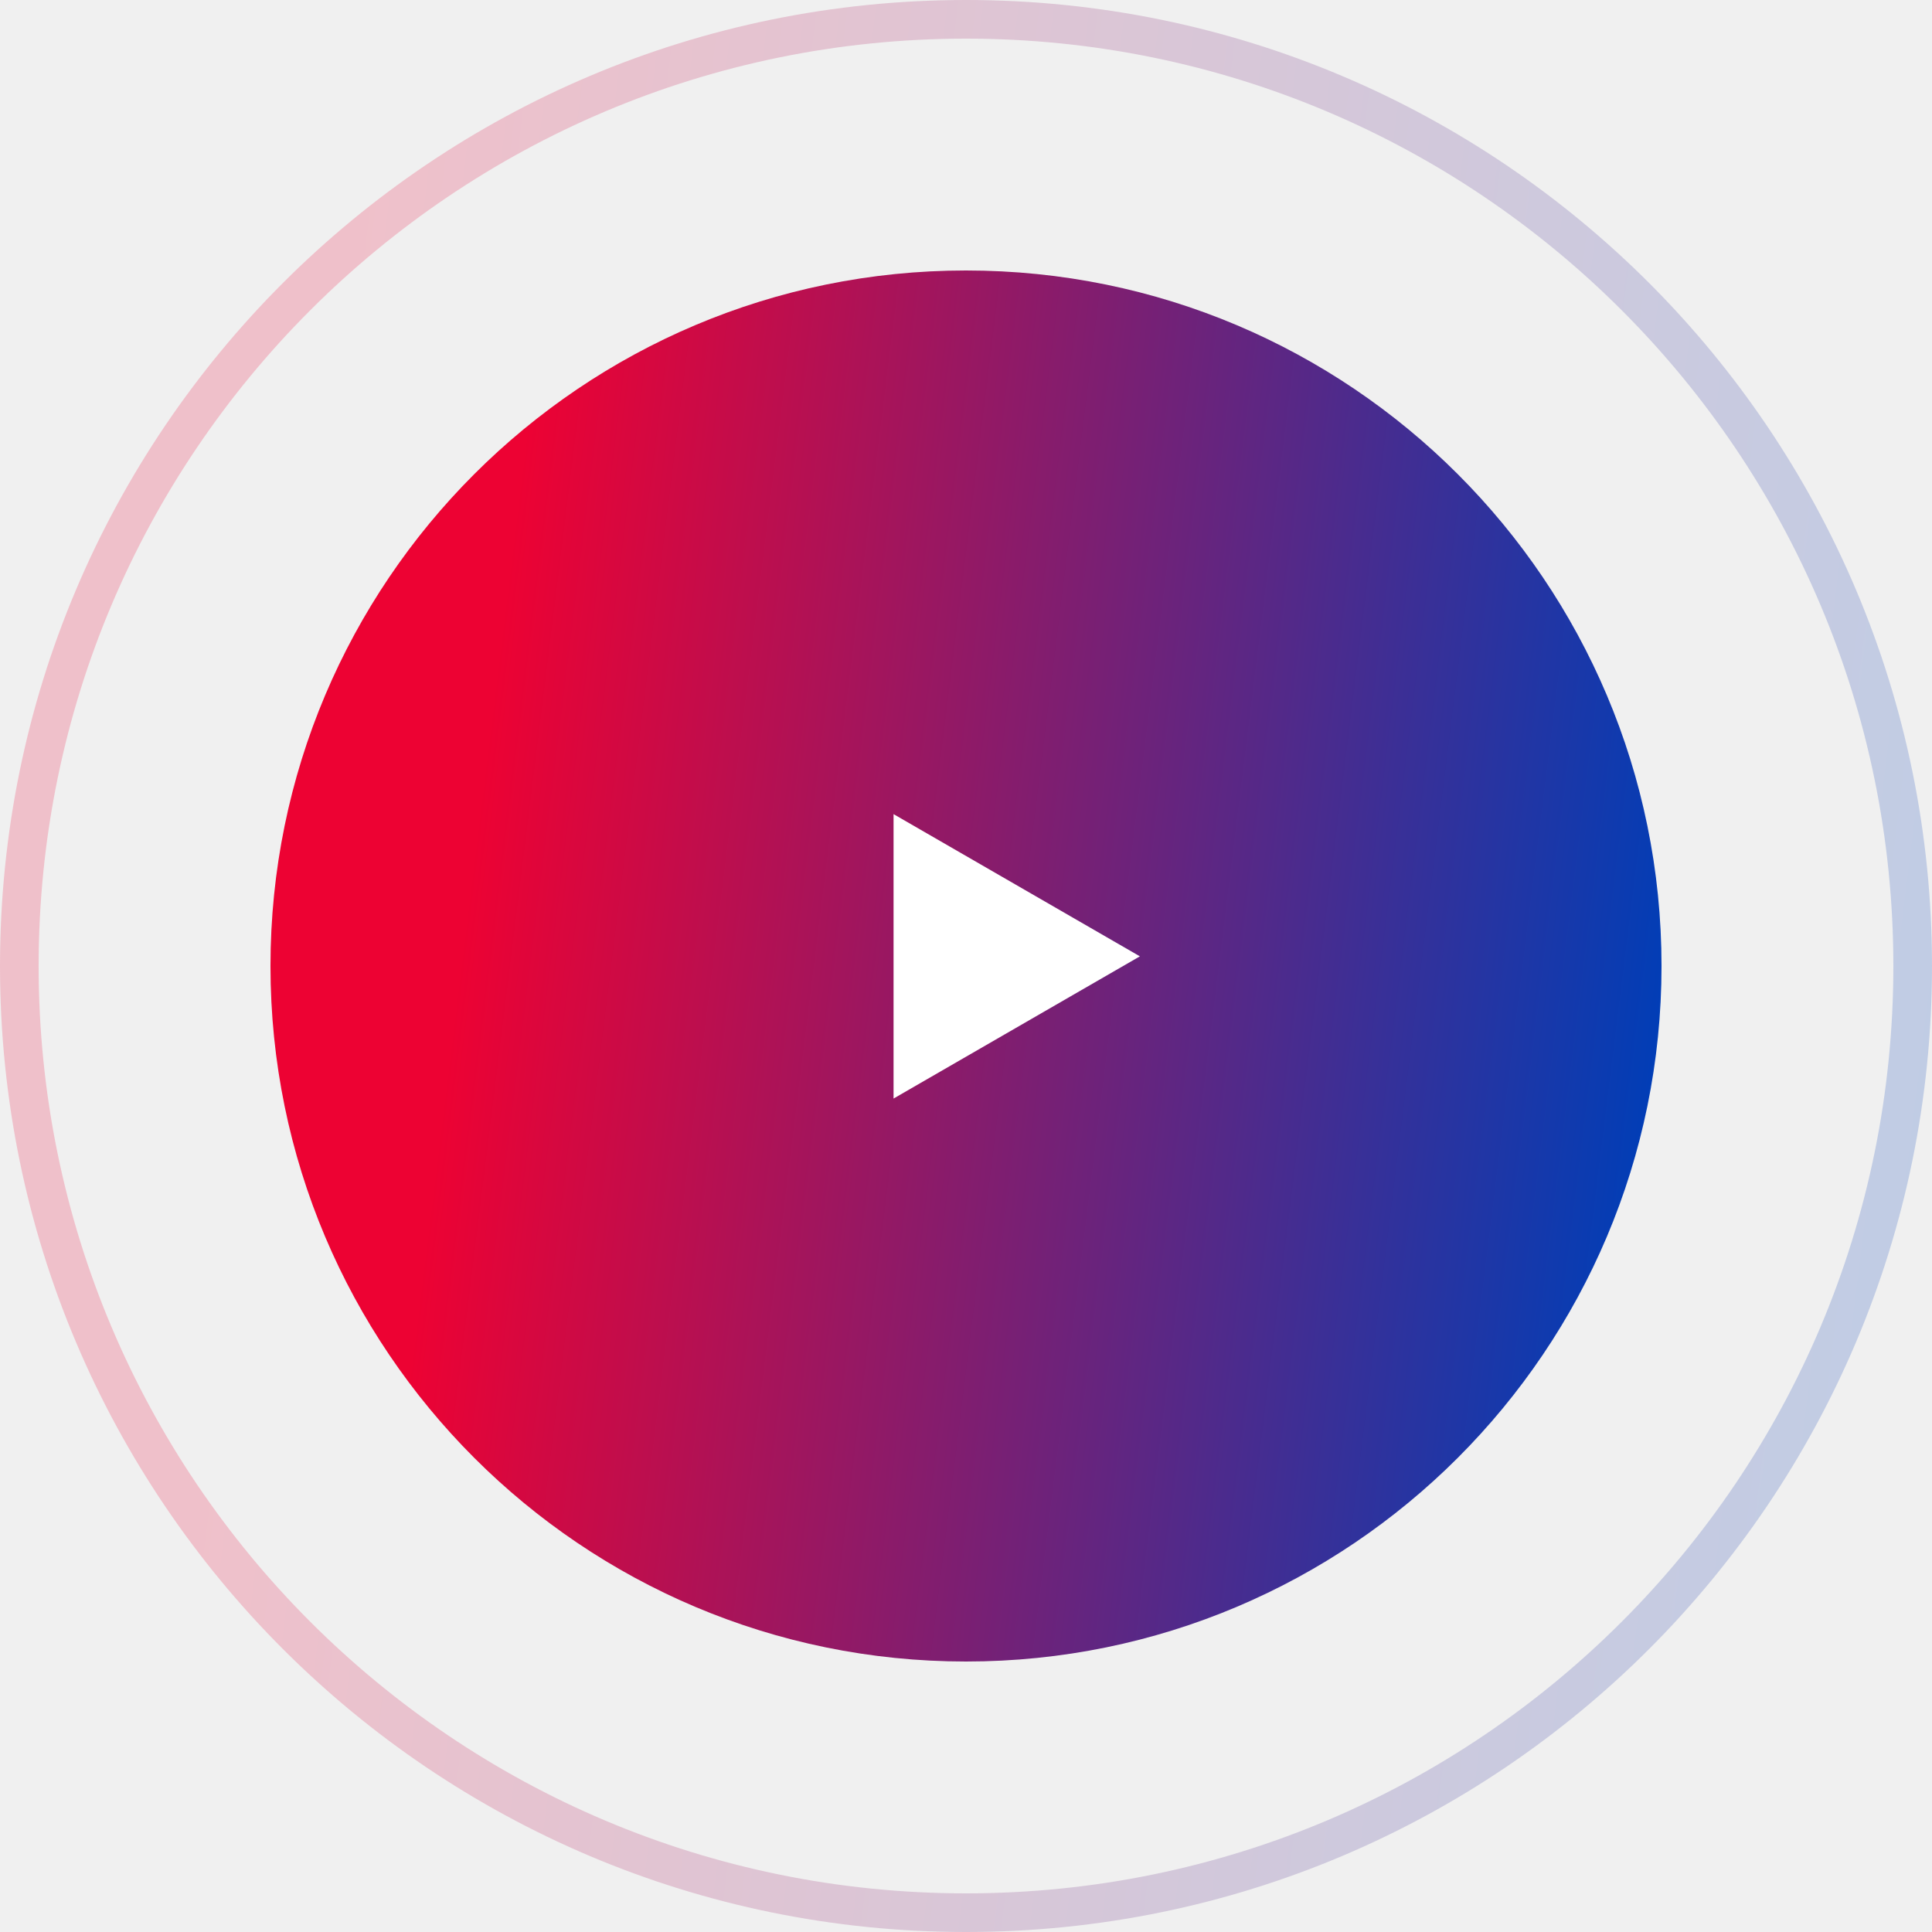
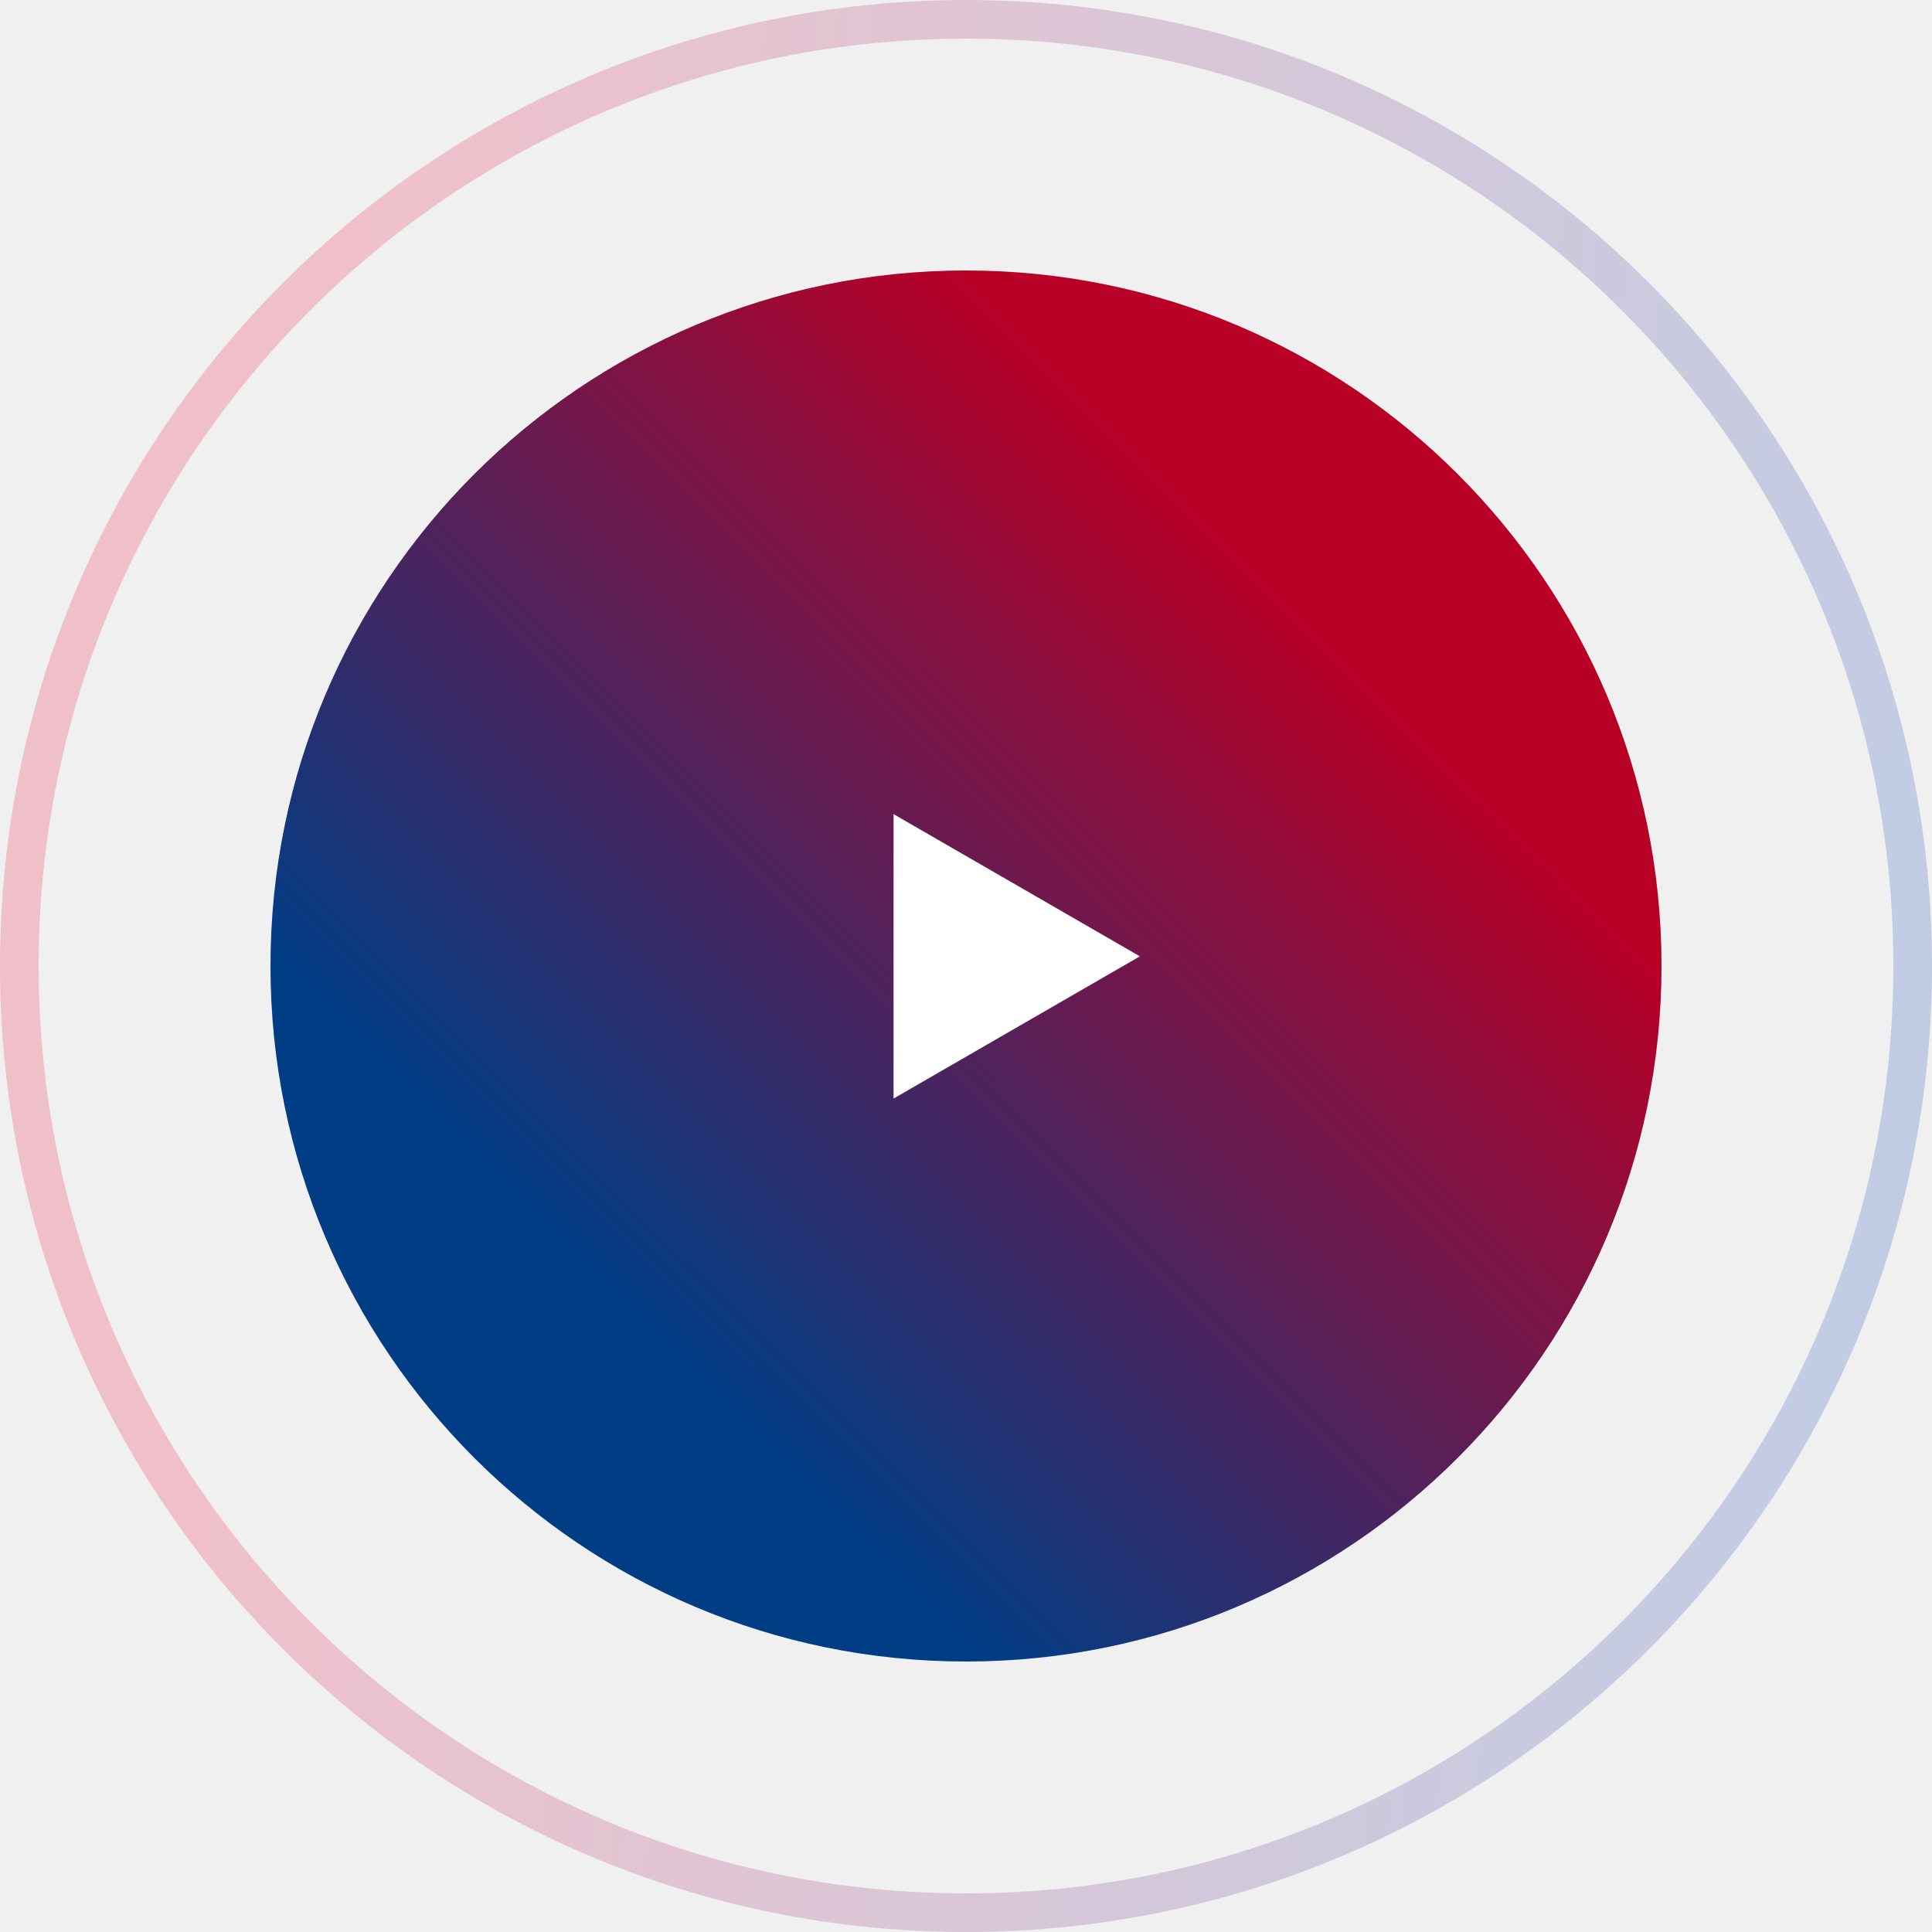
<svg xmlns="http://www.w3.org/2000/svg" width="100" height="100" viewBox="0 0 100 100" fill="none">
-   <circle opacity="0.2" cx="50" cy="50" r="49" stroke="url(#paint0_linear_82_466)" stroke-width="2" />
-   <circle cx="50" cy="50" r="36" fill="url(#paint1_linear_82_466)" />
+   <circle cx="50" cy="50" r="49" stroke="url(#paint0_linear_1_293)" stroke-opacity="0.2" stroke-width="2" />
+   <circle cx="50" cy="50" r="36" fill="url(#paint1_linear_1_293)" />
  <path d="M59 49.5L46.25 56.861L46.25 42.139L59 49.5Z" fill="white" />
  <defs>
-     <linearGradient id="paint0_linear_82_466" x1="19.774" y1="3.00672e-05" x2="105.785" y2="10.644" gradientUnits="userSpaceOnUse">
+     <linearGradient id="paint0_linear_1_293" x1="19.774" y1="3.00672e-05" x2="105.785" y2="10.644" gradientUnits="userSpaceOnUse">
      <stop stop-color="#ED0233" />
      <stop offset="1" stop-color="#003EB7" />
    </linearGradient>
-     <linearGradient id="paint1_linear_82_466" x1="28.237" y1="14" x2="90.165" y2="21.664" gradientUnits="userSpaceOnUse">
-       <stop stop-color="#ED0233" />
-       <stop offset="1" stop-color="#003EB7" />
+     <linearGradient id="paint1_linear_1_293" x1="14" y1="49.52" x2="54.186" y2="9.184" gradientUnits="userSpaceOnUse">
+       <stop stop-color="#003D85" />
+       <stop offset="0.885" stop-color="#B80027" />
    </linearGradient>
  </defs>
</svg>
